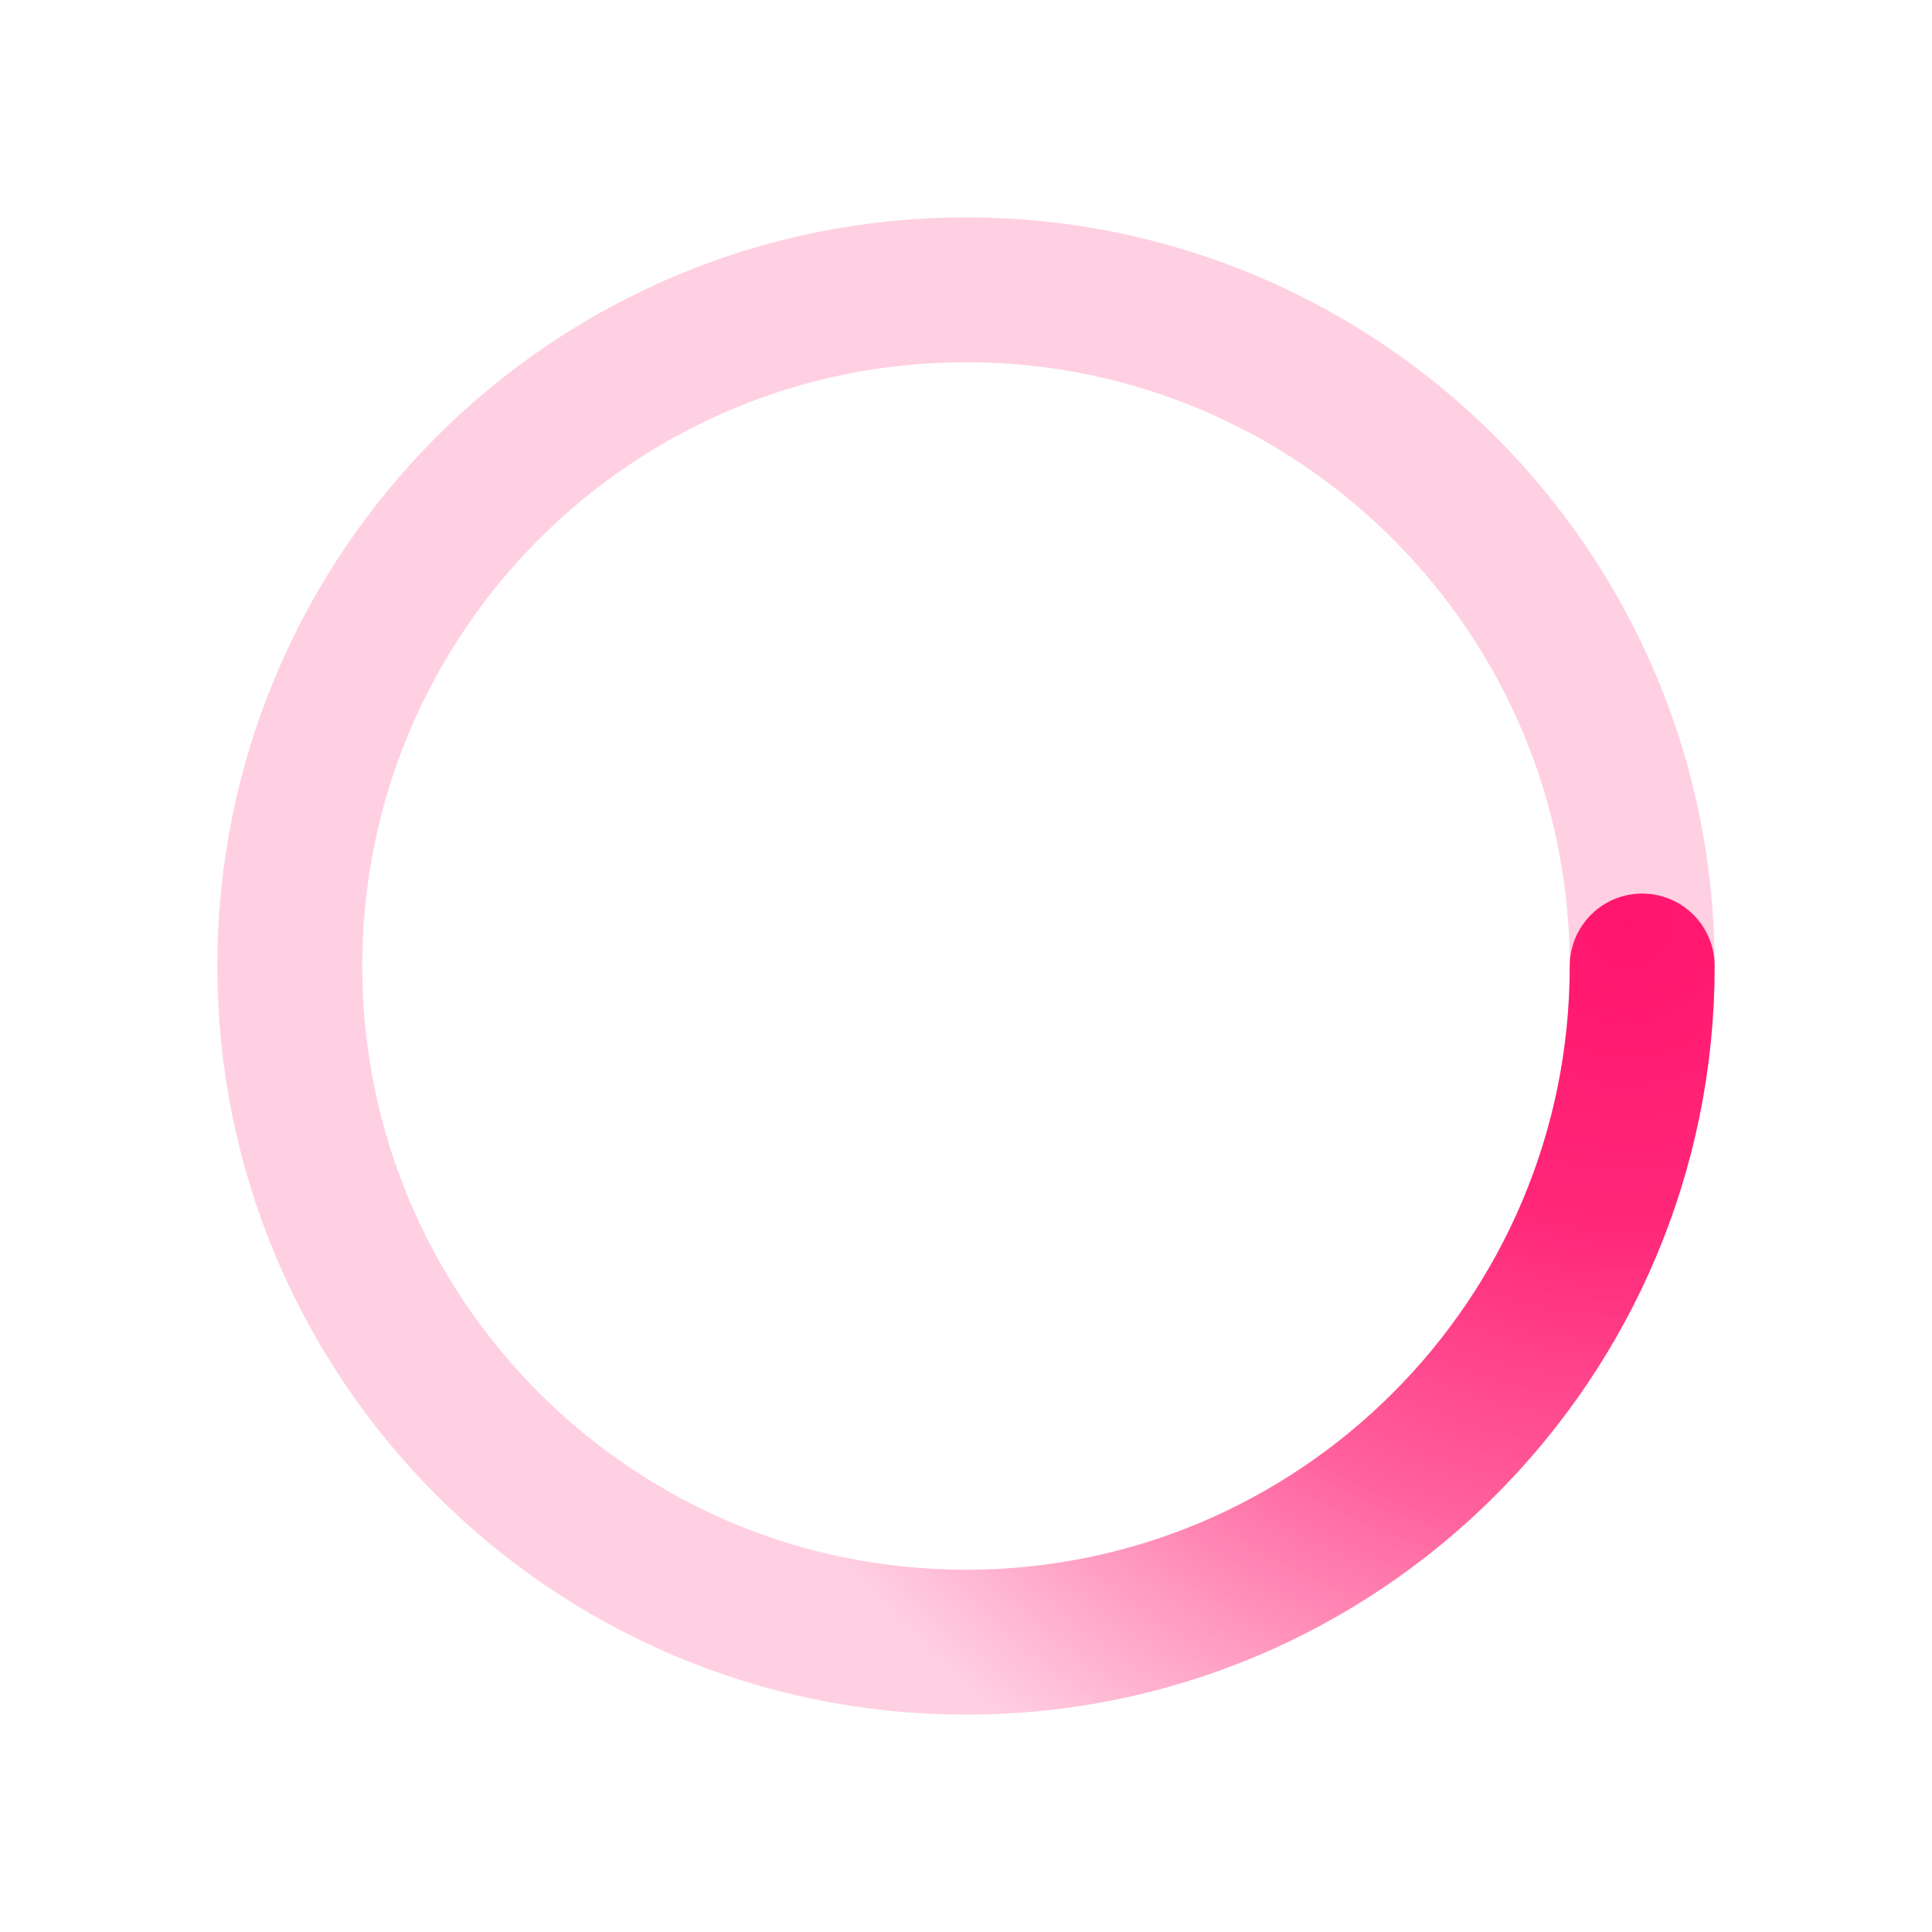
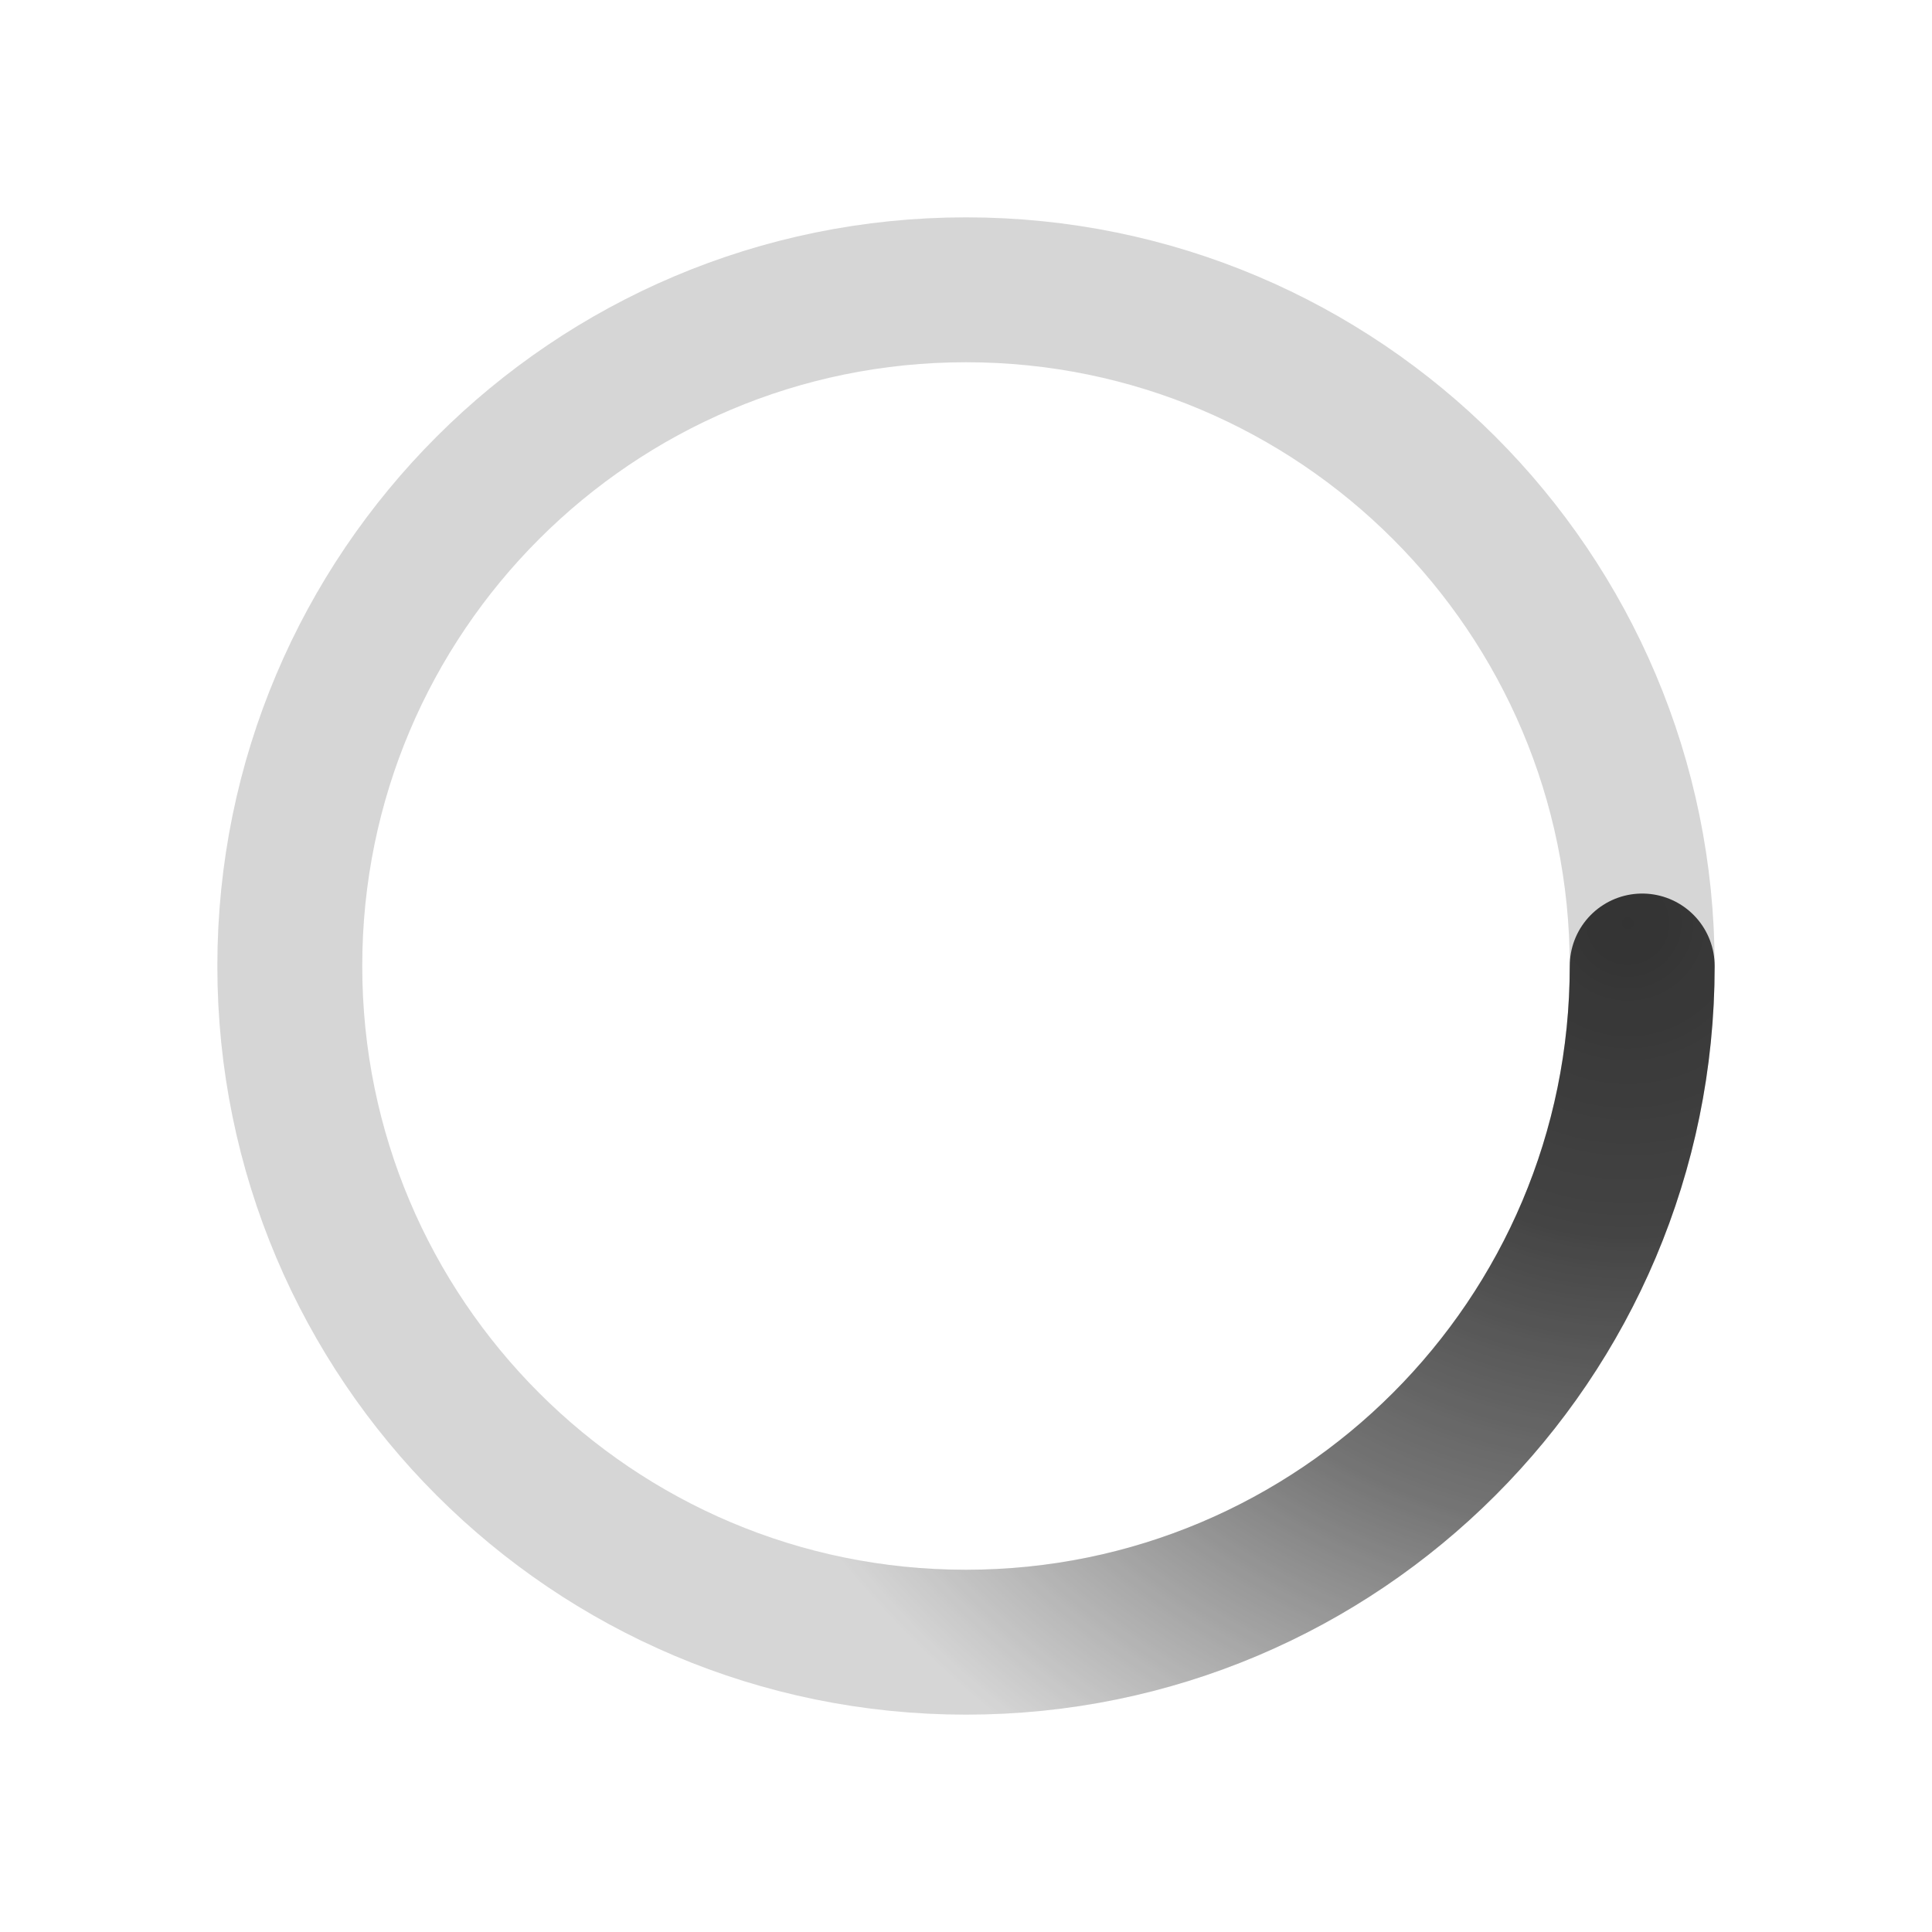
<svg xmlns="http://www.w3.org/2000/svg" viewBox="0 0 200 200">
  <radialGradient id="a5" cx=".66" fx=".66" cy=".312" fy=".312" gradientTransform="scale(1.5)">
-     <stop offset="0" stop-color="#FF156D" />
-     <stop offset=".3" stop-color="#FF156D" stop-opacity=".9" />
-     <stop offset=".6" stop-color="#FF156D" stop-opacity=".6" />
-     <stop offset=".8" stop-color="#FF156D" stop-opacity=".3" />
-     <stop offset="1" stop-color="#FF156D" stop-opacity="0" />
+     <stop offset="0" stop-color="#333" />
+     <stop offset=".3" stop-color="#333" stop-opacity=".9" />
+     <stop offset=".6" stop-color="#333" stop-opacity=".6" />
+     <stop offset=".8" stop-color="#333" stop-opacity=".3" />
+     <stop offset="1" stop-color="#333" stop-opacity="0" />
  </radialGradient>
  <circle transform-origin="center" fill="none" stroke="url(#a5)" stroke-width="15" stroke-linecap="round" stroke-dasharray="200 1000" stroke-dashoffset="0" cx="100" cy="100" r="70">
    <animateTransform type="rotate" attributeName="transform" calcMode="spline" dur="2" values="360;0" keyTimes="0;1" keySplines="0 0 1 1" repeatCount="indefinite" />
  </circle>
-   <circle transform-origin="center" fill="none" opacity=".2" stroke="#FF156D" stroke-width="15" stroke-linecap="round" cx="100" cy="100" r="70" />
+   <circle transform-origin="center" fill="none" opacity=".2" stroke="#333" stroke-width="15" stroke-linecap="round" cx="100" cy="100" r="70" />
</svg>
